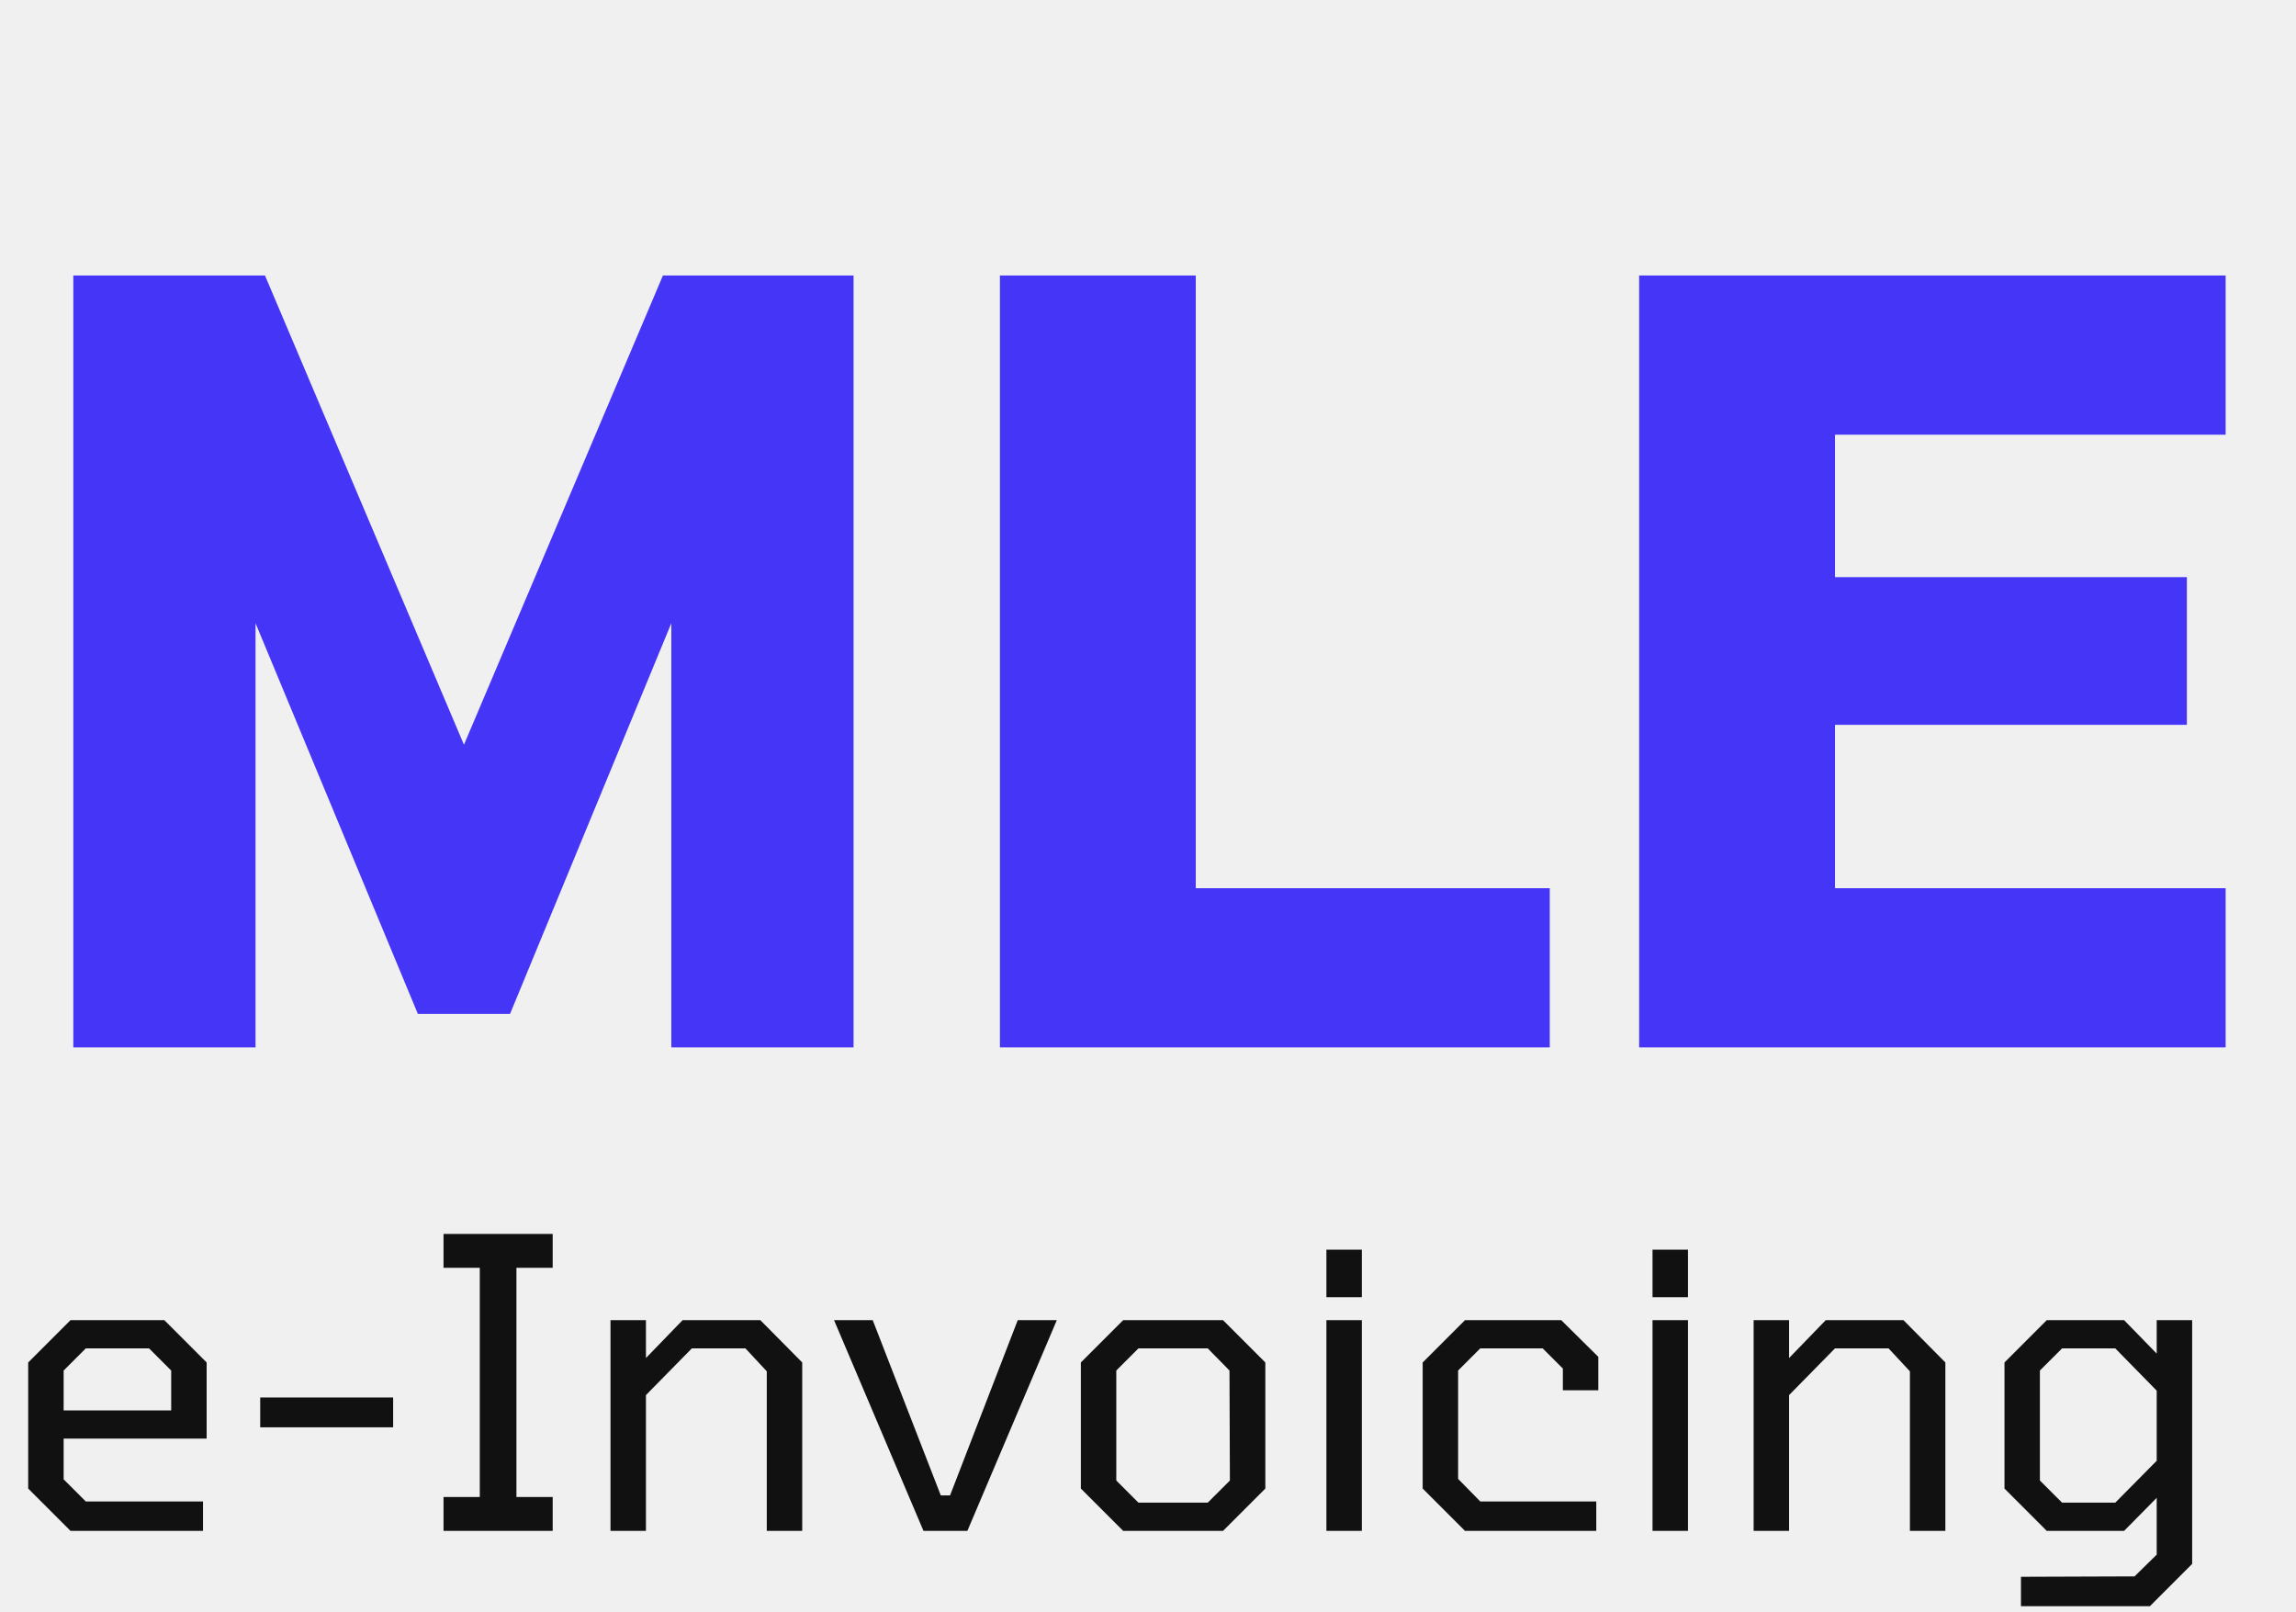
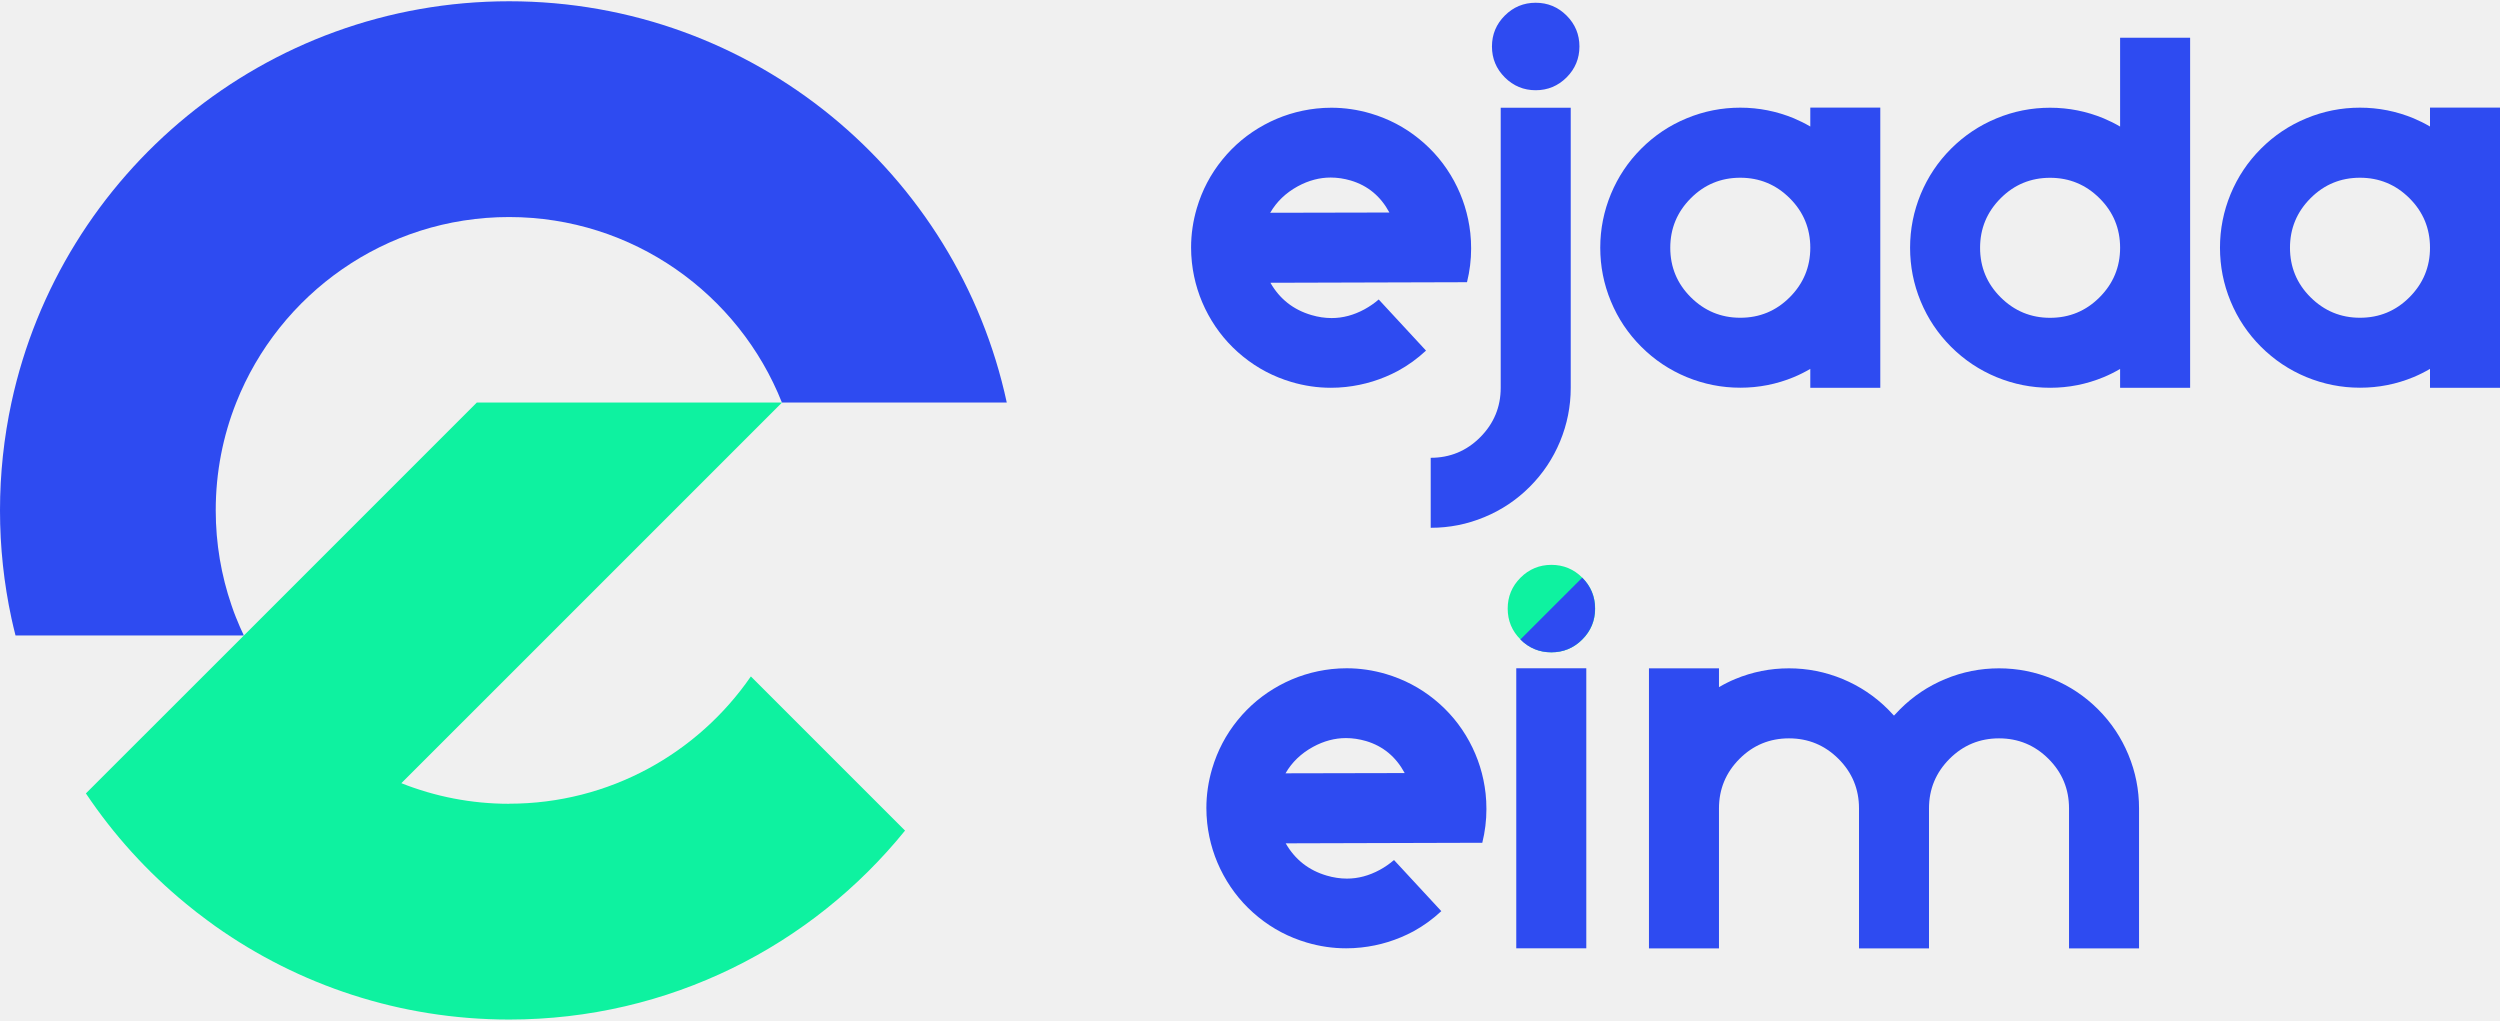
- <svg xmlns="http://www.w3.org/2000/svg" width="57" height="40" viewBox="0 0 57 40" fill="none">
-   <path d="M1.82 26V6.838H6.578L11.518 18.486L16.458 6.838H21.19V26H16.666V15.47L12.662 25.168H10.374L6.344 15.47V26H1.82ZM24.824 26V6.838H29.686V22.048H38.474V26H24.824ZM40.693 26V6.838H55.253V10.79H45.555V14.326H54.291V17.992H45.555V22.048H55.253V26H40.693Z" fill="#4535F6" />
-   <path d="M1.75 38L0.7 36.95V33.82L1.75 32.77H4.08L5.13 33.82V35.71H1.58V36.72L2.13 37.27H5.04V38H1.75ZM1.58 35.01H4.25V34.02L3.7 33.47H2.13L1.58 34.02V35.01ZM6.46 35.43V34.69H9.76V35.43H6.46ZM11.011 38V37.16H11.911V31.47H11.011V30.63H13.721V31.47H12.821V37.16H13.721V38H11.011ZM15.156 38V32.77H16.036V33.71L16.946 32.77H18.876L19.916 33.82V38H19.036V34.04L18.506 33.47H17.176L16.036 34.63V38H15.156ZM22.926 38L20.706 32.77H21.666L23.356 37.12H23.586L25.266 32.77H26.236L24.016 38H22.926ZM27.883 38L26.833 36.95V33.82L27.883 32.77H30.363L31.413 33.82V36.95L30.363 38H27.883ZM28.263 37.3H29.983L30.533 36.75L30.523 34.02L29.983 33.47H28.263L27.713 34.02V36.75L28.263 37.3ZM32.929 32.2V31.02H33.809V32.2H32.929ZM32.929 38V32.77H33.809V38H32.929ZM36.369 38L35.319 36.95V33.82L36.369 32.77H38.759L39.679 33.68V34.51H38.799V33.97L38.299 33.47H36.749L36.199 34.02V36.71L36.749 37.27H39.629V38H36.369ZM41.025 32.2V31.02H41.905V32.2H41.025ZM41.025 38V32.77H41.905V38H41.025ZM43.535 38V32.77H44.415V33.71L45.325 32.77H47.255L48.295 33.82V38H47.415V34.04L46.885 33.47H45.555L44.415 34.63V38H43.535ZM50.172 39.87V39.14L52.992 39.13L53.542 38.59V37.18L52.733 38H50.812L49.763 36.95V33.82L50.812 32.77H52.733L53.542 33.6V32.77H54.422V38.82L53.373 39.87H50.172ZM52.513 37.3L53.542 36.26V34.52L52.513 33.47H51.193L50.642 34.02V36.75L51.193 37.3H52.513Z" fill="#111111" />
+ <svg xmlns="http://www.w3.org/2000/svg" width="120" height="49" viewBox="0 0 120 49" fill="none">
+   <g clip-path="url(#clip0_1410_51010)">
+     <path d="M60.98 13.573C61.427 14.353 62.082 14.869 62.95 15.123C63.272 15.218 63.597 15.267 63.92 15.267C64.453 15.267 64.978 15.128 65.496 14.847C65.75 14.707 65.978 14.549 66.178 14.375L68.448 16.829C68.045 17.205 67.6 17.53 67.109 17.799C66.322 18.219 65.486 18.478 64.602 18.574C64.357 18.601 64.115 18.613 63.881 18.613C63.243 18.613 62.612 18.52 61.991 18.337C61.134 18.082 60.359 17.677 59.667 17.115C58.975 16.555 58.418 15.883 57.993 15.101C57.568 14.319 57.309 13.485 57.211 12.601C57.184 12.356 57.172 12.114 57.172 11.88C57.172 11.242 57.265 10.611 57.448 9.99C57.702 9.133 58.108 8.358 58.67 7.666C59.23 6.975 59.902 6.417 60.684 5.992C61.466 5.567 62.299 5.308 63.184 5.21C63.428 5.183 63.67 5.171 63.905 5.171C64.543 5.171 65.174 5.264 65.794 5.447C66.652 5.701 67.427 6.107 68.118 6.669C68.81 7.229 69.367 7.901 69.793 8.683C70.218 9.467 70.477 10.301 70.575 11.183C70.602 11.428 70.614 11.677 70.614 11.931C70.614 12.473 70.548 13.011 70.416 13.546L60.977 13.573H60.98ZM60.967 10.213L66.691 10.201C66.271 9.421 65.655 8.91 64.841 8.666C64.516 8.57 64.194 8.522 63.871 8.522C63.338 8.522 62.813 8.661 62.294 8.942C61.718 9.257 61.275 9.683 60.97 10.215L60.967 10.213Z" fill="#2E4BF1" />
+     <path d="M75.395 18.613C75.395 19.505 75.224 20.363 74.884 21.187C74.542 22.011 74.058 22.736 73.427 23.367C72.797 23.997 72.071 24.484 71.247 24.823C70.424 25.166 69.566 25.334 68.674 25.334V21.974C69.6 21.974 70.394 21.646 71.049 20.989C71.704 20.331 72.034 19.54 72.034 18.613V5.171H75.395V18.613ZM73.713 4.331C73.137 4.331 72.64 4.125 72.23 3.715C71.819 3.304 71.614 2.808 71.614 2.231C71.614 1.654 71.819 1.158 72.23 0.748C72.64 0.337 73.137 0.132 73.713 0.132C74.29 0.132 74.786 0.337 75.197 0.748C75.607 1.158 75.813 1.654 75.813 2.231C75.813 2.808 75.607 3.304 75.197 3.715C74.786 4.125 74.29 4.331 73.713 4.331Z" fill="#2E4BF1" />
+     <path d="M90.254 18.613H86.894V17.706C86.64 17.855 86.378 17.987 86.107 18.1C85.283 18.442 84.425 18.61 83.534 18.61C82.641 18.61 81.784 18.439 80.96 18.1C80.136 17.758 79.41 17.274 78.78 16.643C78.149 16.012 77.663 15.287 77.323 14.463C76.981 13.639 76.812 12.781 76.812 11.889C76.812 10.997 76.984 10.139 77.323 9.316C77.665 8.492 78.149 7.766 78.78 7.136C79.41 6.505 80.136 6.019 80.96 5.679C81.784 5.337 82.641 5.168 83.534 5.168C84.425 5.168 85.283 5.34 86.107 5.679C86.378 5.794 86.64 5.924 86.894 6.073V5.166H90.254V18.608V18.613ZM83.534 8.531C82.605 8.531 81.813 8.859 81.158 9.516C80.503 10.174 80.173 10.966 80.173 11.892C80.173 12.818 80.501 13.613 81.158 14.267C81.815 14.922 82.607 15.252 83.534 15.252C84.46 15.252 85.254 14.925 85.909 14.267C86.564 13.61 86.894 12.818 86.894 11.892C86.894 10.966 86.567 10.171 85.909 9.516C85.252 8.861 84.46 8.531 83.534 8.531Z" fill="#2E4BF1" />
+     <path d="M101.765 17.709C101.511 17.858 101.249 17.99 100.978 18.102C100.154 18.444 99.297 18.613 98.405 18.613C97.513 18.613 96.655 18.442 95.831 18.102C95.007 17.76 94.282 17.276 93.651 16.646C93.02 16.015 92.534 15.289 92.194 14.466C91.852 13.642 91.684 12.784 91.684 11.892C91.684 11 91.855 10.142 92.194 9.318C92.537 8.495 93.02 7.769 93.651 7.138C94.282 6.508 95.007 6.022 95.831 5.682C96.655 5.34 97.513 5.171 98.405 5.171C99.297 5.171 100.154 5.342 100.978 5.682C101.249 5.797 101.511 5.926 101.765 6.075V1.811H105.126V18.613H101.765V17.706V17.709ZM98.405 15.255C99.331 15.255 100.125 14.928 100.78 14.27C101.435 13.613 101.765 12.821 101.765 11.895C101.765 10.968 101.438 10.174 100.78 9.519C100.123 8.864 99.331 8.534 98.405 8.534C97.478 8.534 96.684 8.861 96.029 9.519C95.374 10.176 95.044 10.968 95.044 11.895C95.044 12.821 95.372 13.615 96.029 14.27C96.686 14.925 97.478 15.255 98.405 15.255Z" fill="#2E4BF1" />
+     <path d="M120.001 18.613H116.64V17.706C116.386 17.855 116.124 17.987 115.853 18.1C115.029 18.442 114.172 18.61 113.28 18.61C112.388 18.61 111.53 18.439 110.706 18.1C109.882 17.758 109.157 17.274 108.526 16.643C107.895 16.012 107.409 15.287 107.069 14.463C106.727 13.639 106.559 12.781 106.559 11.889C106.559 10.997 106.73 10.139 107.069 9.316C107.412 8.492 107.895 7.766 108.526 7.136C109.157 6.505 109.882 6.019 110.706 5.679C111.53 5.337 112.388 5.168 113.28 5.168C114.172 5.168 115.029 5.34 115.853 5.679C116.124 5.794 116.386 5.924 116.64 6.073V5.166H120.001V18.608V18.613ZM113.28 8.531C112.351 8.531 111.559 8.859 110.904 9.516C110.249 10.174 109.919 10.966 109.919 11.892C109.919 12.818 110.247 13.613 110.904 14.267C111.561 14.922 112.353 15.252 113.28 15.252C114.206 15.252 115 14.925 115.655 14.267C116.31 13.61 116.64 12.818 116.64 11.892C116.64 10.966 116.313 10.171 115.655 9.516C114.998 8.861 114.206 8.531 113.28 8.531Z" fill="#2E4BF1" />
+     <path d="M61.714 40.48C62.161 41.259 62.816 41.775 63.684 42.029C64.007 42.124 64.332 42.173 64.654 42.173C65.187 42.173 65.712 42.034 66.231 41.753C66.485 41.614 66.712 41.455 66.912 41.281L69.183 43.735C68.78 44.111 68.335 44.436 67.844 44.705C67.057 45.126 66.221 45.385 65.336 45.48C65.092 45.507 64.85 45.519 64.615 45.519C63.977 45.519 63.347 45.426 62.726 45.243C61.868 44.989 61.093 44.583 60.402 44.021C59.71 43.461 59.153 42.789 58.727 42.007C58.302 41.225 58.043 40.392 57.945 39.507C57.919 39.263 57.906 39.02 57.906 38.786C57.906 38.148 57.999 37.517 58.182 36.897C58.437 36.039 58.842 35.264 59.404 34.572C59.964 33.881 60.636 33.324 61.418 32.898C62.2 32.473 63.034 32.214 63.919 32.116C64.163 32.089 64.405 32.077 64.639 32.077C65.277 32.077 65.908 32.17 66.529 32.353C67.386 32.608 68.161 33.013 68.853 33.575C69.544 34.135 70.102 34.807 70.527 35.589C70.952 36.374 71.211 37.207 71.309 38.089C71.336 38.334 71.348 38.583 71.348 38.837C71.348 39.38 71.282 39.917 71.15 40.453L61.712 40.48H61.714ZM61.702 37.119L67.426 37.107C67.005 36.327 66.389 35.816 65.576 35.572C65.25 35.477 64.928 35.428 64.605 35.428C64.072 35.428 63.547 35.567 63.029 35.848C62.452 36.163 62.01 36.589 61.704 37.121L61.702 37.119Z" fill="#2E4BF1" />
+     <path d="M76.142 45.519H72.781V32.077H76.142V45.519Z" fill="#2E4BF1" />
+     <path d="M82.508 32.984C82.763 32.835 83.024 32.703 83.295 32.591C84.119 32.249 84.977 32.08 85.869 32.08C86.761 32.08 87.619 32.251 88.442 32.591C89.266 32.933 89.992 33.417 90.623 34.047C90.718 34.143 90.816 34.245 90.911 34.35C91.006 34.245 91.104 34.145 91.199 34.047C91.83 33.417 92.556 32.931 93.379 32.591C94.203 32.249 95.061 32.08 95.953 32.08C96.845 32.08 97.703 32.251 98.526 32.591C99.35 32.933 100.076 33.417 100.706 34.047C101.337 34.678 101.823 35.404 102.163 36.227C102.505 37.051 102.674 37.909 102.674 38.801V45.522H99.313V38.801C99.313 37.875 98.986 37.081 98.328 36.425C97.671 35.77 96.879 35.441 95.953 35.441C95.027 35.441 94.232 35.768 93.577 36.425C92.922 37.083 92.592 37.875 92.592 38.801V45.522H89.232V38.801C89.232 37.875 88.904 37.081 88.247 36.425C87.59 35.77 86.798 35.441 85.871 35.441C84.945 35.441 84.151 35.768 83.496 36.425C82.841 37.083 82.511 37.875 82.511 38.801V45.522H79.15V32.08H82.511V32.987L82.508 32.984Z" fill="#2E4BF1" />
+     <path d="M11.343 29.679C11.259 29.471 11.181 29.261 11.11 29.046C10.622 27.621 10.355 26.091 10.355 24.5C10.355 22.672 10.702 20.925 11.34 19.322C13.408 14.109 18.499 10.418 24.435 10.418C30.372 10.418 35.465 14.109 37.532 19.322H48.325C45.954 8.309 36.161 0.061 24.44 0.061C12.719 0.061 2.925 8.309 0.55 19.322C0.191 20.991 0 22.724 0 24.5C0 26.277 0.191 28.01 0.55 29.679C0.611 29.958 0.675 30.229 0.745 30.503H11.704C11.575 30.234 11.455 29.956 11.345 29.679H11.343Z" fill="#2E4BF1" />
+     <path d="M24.44 38.582C22.614 38.582 20.867 38.23 19.264 37.593L27.18 29.679L37.537 19.321H22.888L11.707 30.503L4.123 38.084C5.457 40.076 7.078 41.862 8.925 43.377C9.258 43.656 9.598 43.915 9.945 44.172C10.077 44.272 10.209 44.367 10.343 44.463C14.329 47.281 19.193 48.938 24.442 48.938C32.112 48.938 38.96 45.404 43.442 39.868L36.042 32.468C33.502 36.156 29.247 38.578 24.44 38.578V38.582Z" fill="#0EF2A0" />
+     <path d="M74.469 31.312C73.892 31.312 73.396 31.107 72.985 30.696C72.574 30.286 72.369 29.79 72.369 29.213C72.369 28.636 72.574 28.14 72.985 27.729C73.396 27.319 73.892 27.113 74.469 27.113C75.045 27.113 75.541 27.319 75.952 27.729C76.363 28.14 76.568 28.636 76.568 29.213C76.568 29.79 76.363 30.286 75.952 30.696C75.541 31.107 75.045 31.312 74.469 31.312Z" fill="#0EF2A0" />
+     <path d="M75.945 27.729C76.356 28.139 76.561 28.635 76.561 29.212C76.561 29.789 76.356 30.285 75.945 30.695C75.535 31.106 75.039 31.311 74.462 31.311C73.885 31.311 73.389 31.106 72.978 30.695L75.945 27.729Z" fill="#2E4BF1" />
+   </g>
+   <defs>
+     <clipPath id="clip0_1410_51010">
+       <rect width="120" height="48.88" fill="white" transform="translate(0 0.0605469)" />
+     </clipPath>
+   </defs>
</svg>
